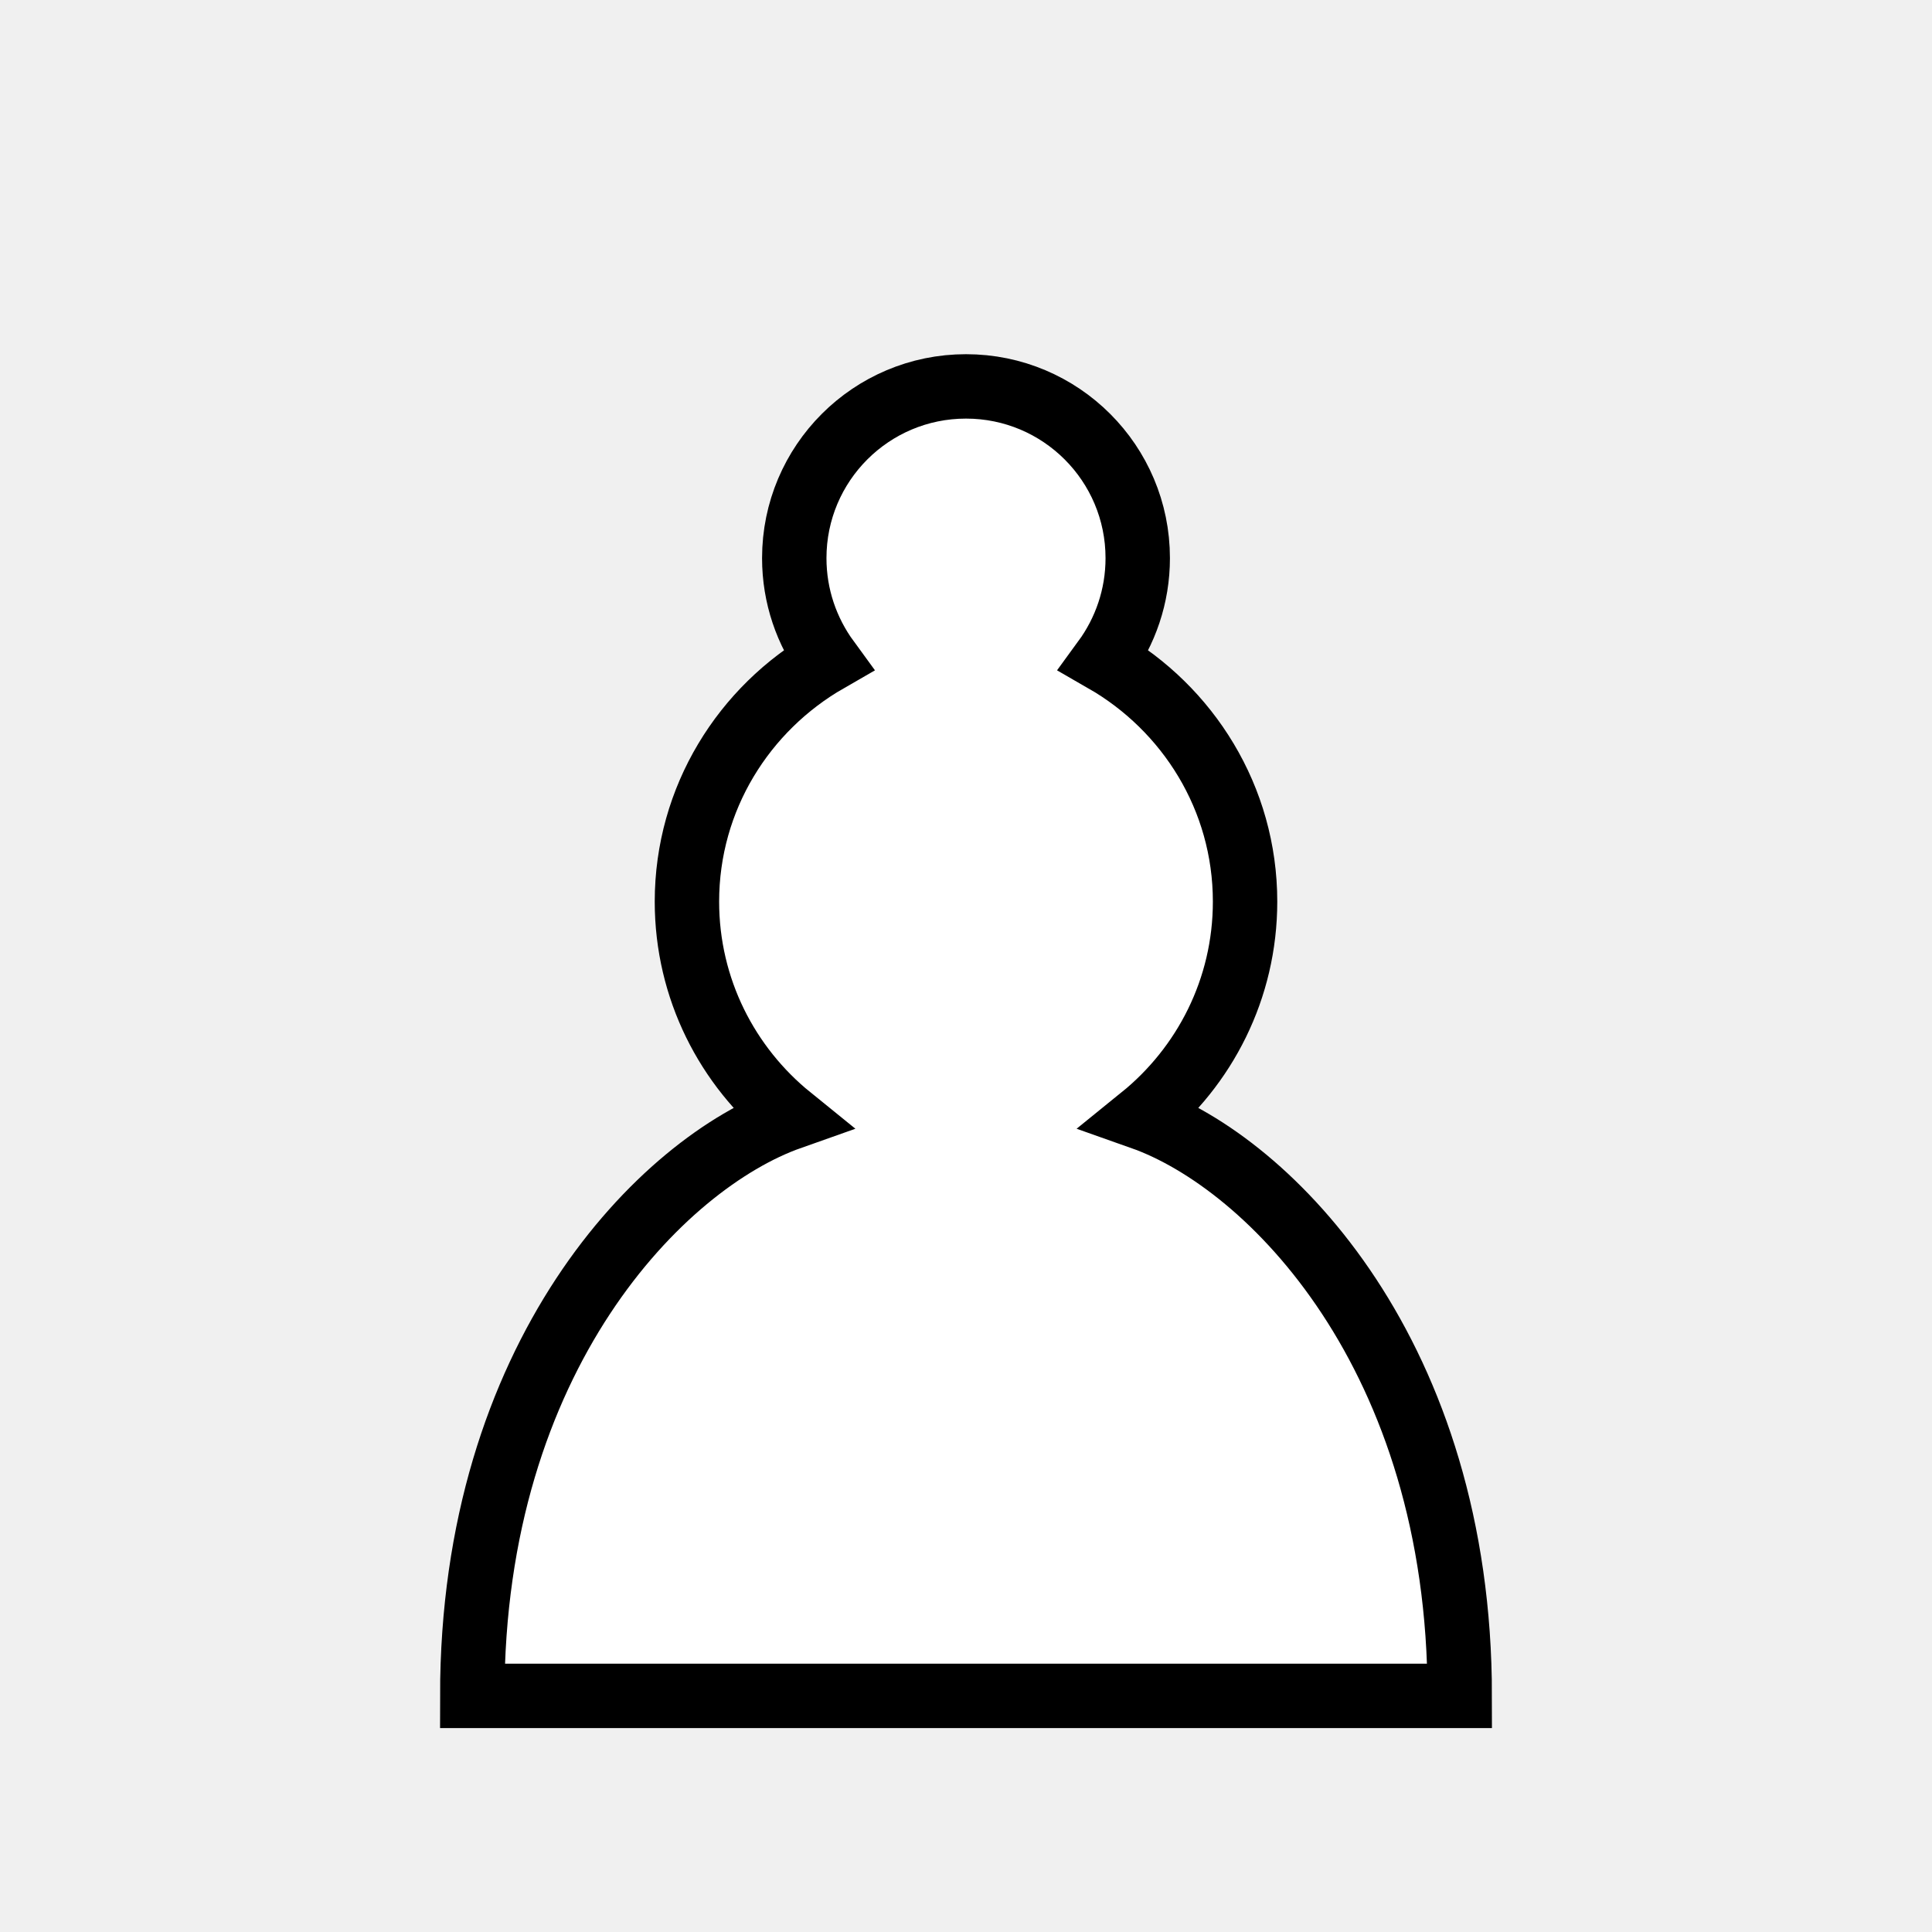
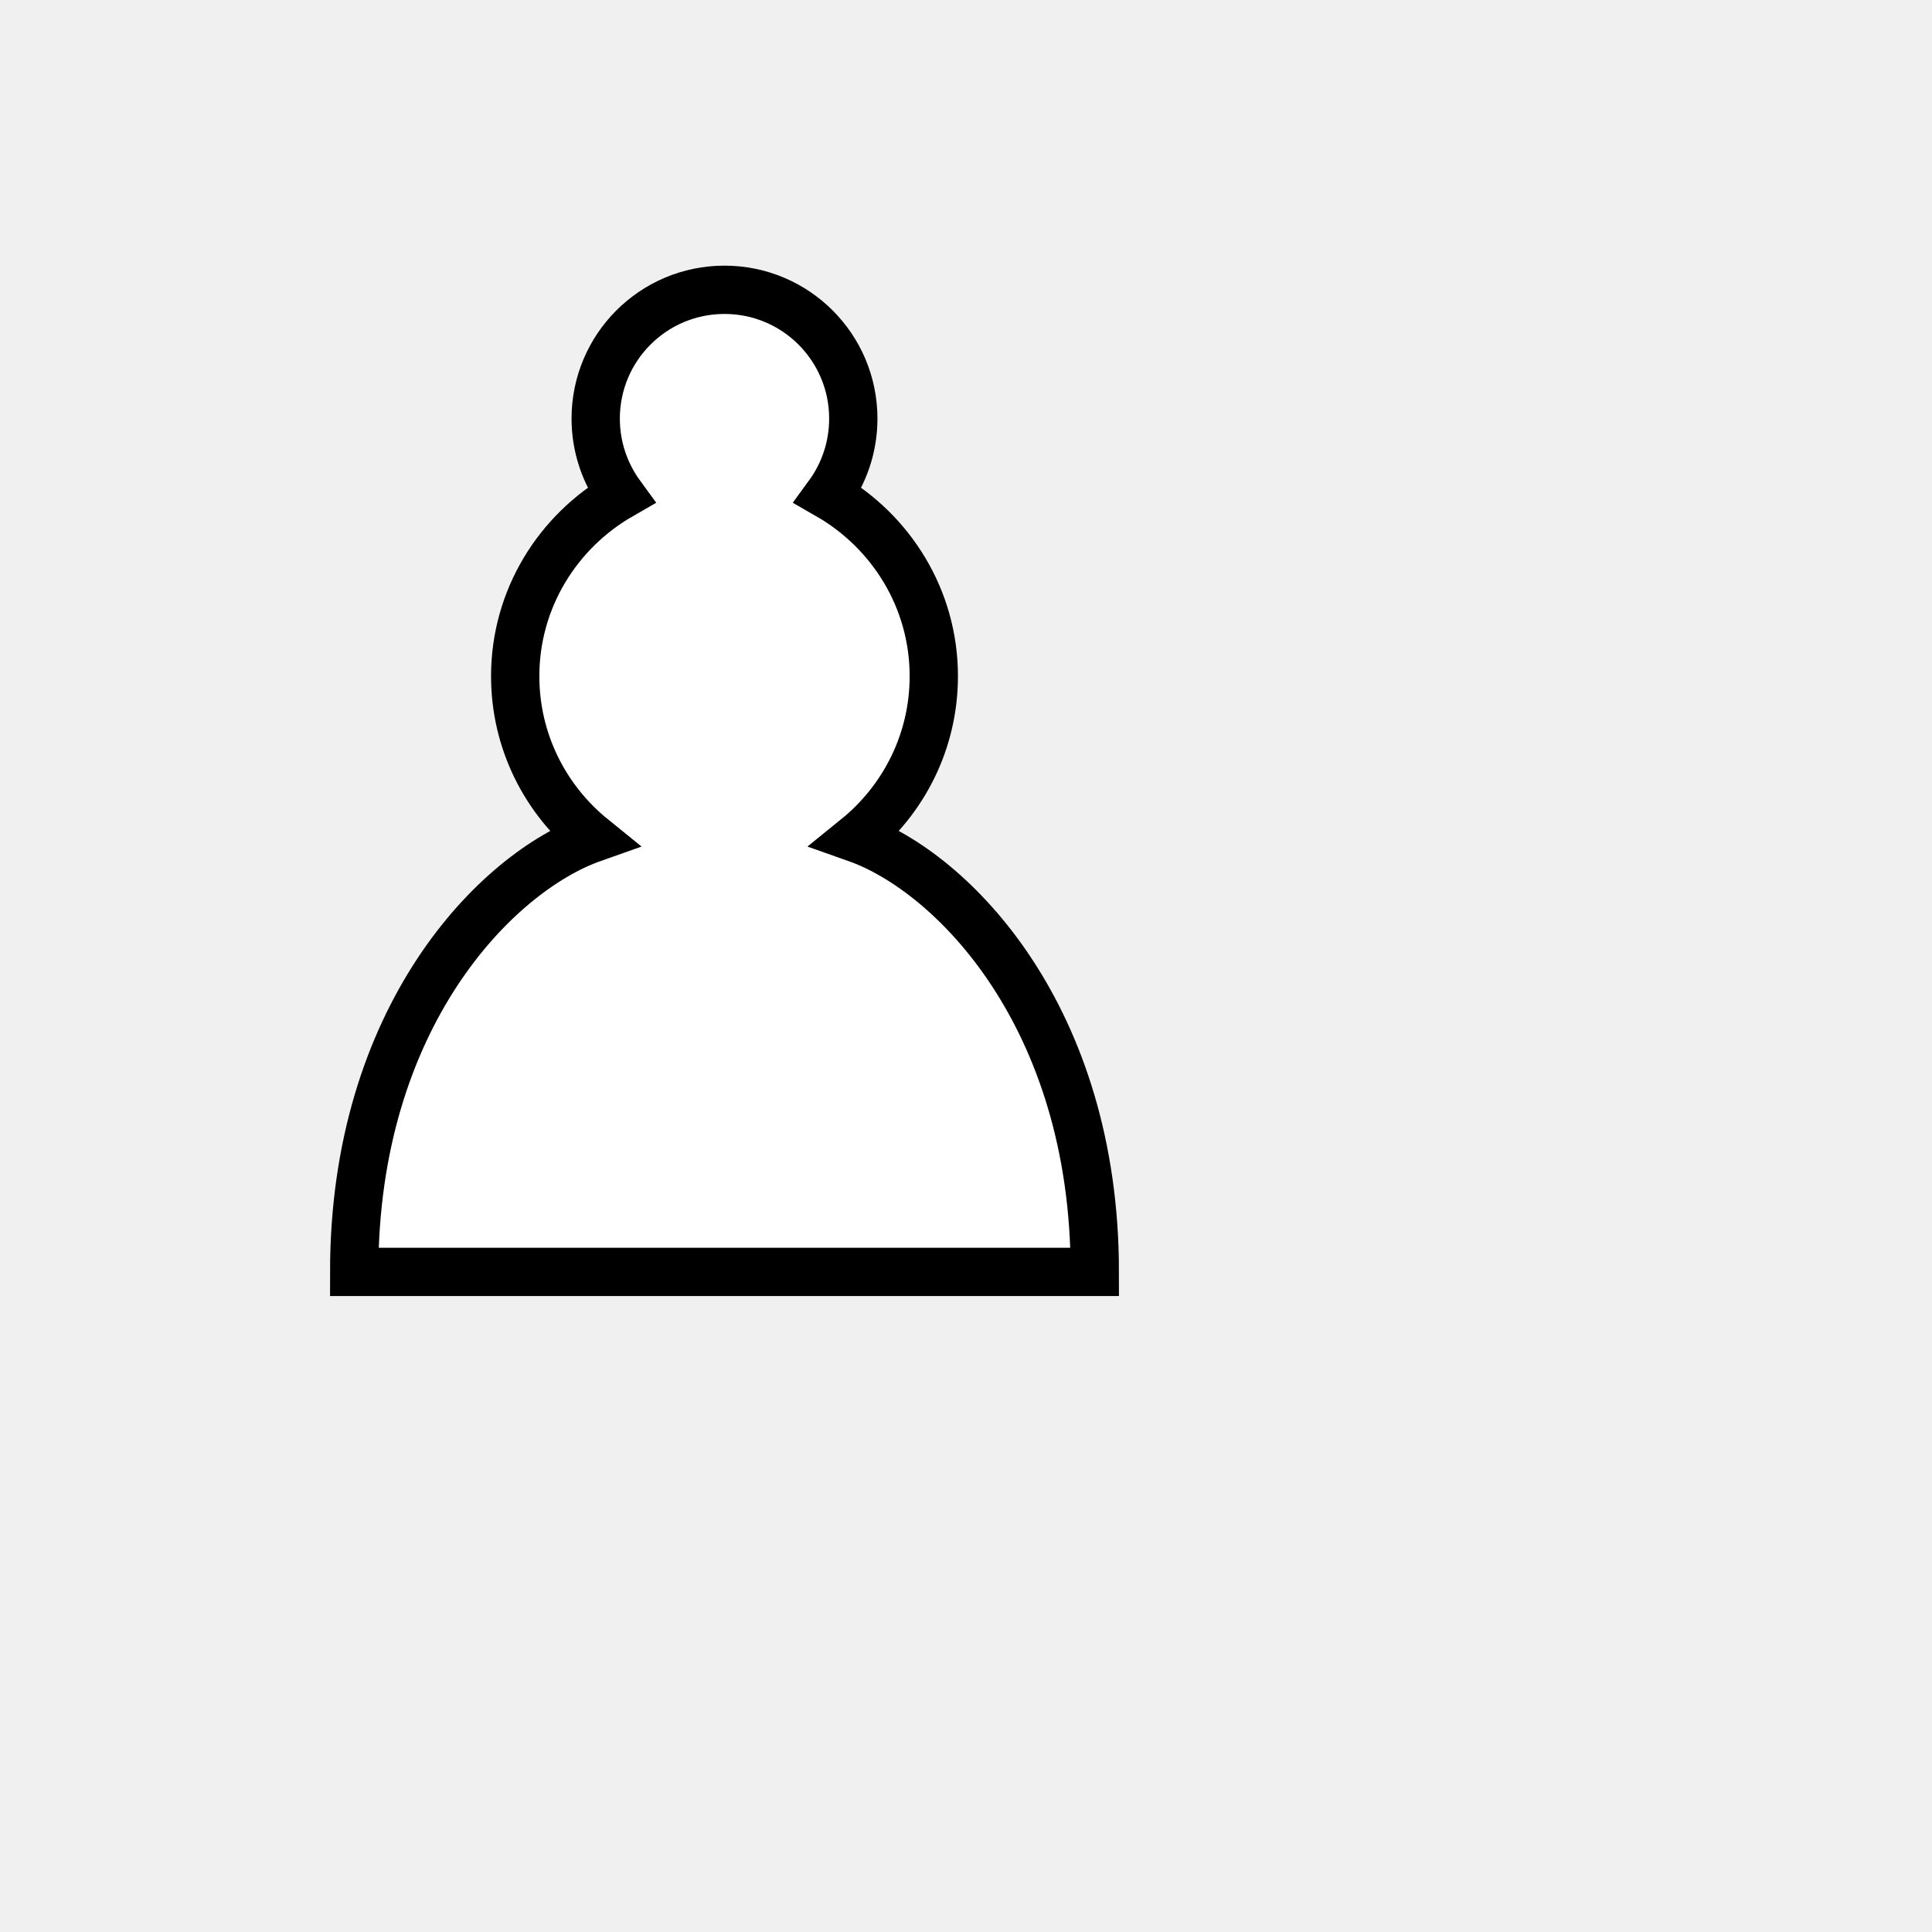
- <svg xmlns="http://www.w3.org/2000/svg" version="1.1" width="45" height="45">
+ <svg xmlns="http://www.w3.org/2000/svg" version="1.1" width="60" height="60">
  <path d="m 22.5,9 c -2.21,0 -4,1.79 -4,4 0,0.89 0.29,1.71 0.78,2.38 C 17.33,16.5 16,18.59 16,21 c 0,2.03 0.94,3.84 2.41,5.03 C 15.41,27.09 11,31.58 11,39.5 H 34 C 34,31.58 29.59,27.09 26.59,26.03 28.06,24.84 29,23.03 29,21 29,18.59 27.67,16.5 25.72,15.38 26.21,14.71 26.5,13.89 26.5,13 c 0,-2.21 -1.79,-4 -4,-4 z" style="opacity:1; fill:#ffffff; fill-opacity:1; fill-rule:nonzero; stroke:#000000; stroke-width:1.5; stroke-linecap:round; stroke-linejoin:miter; stroke-miterlimit:4; stroke-dasharray:none; stroke-opacity:1;" />
</svg>
